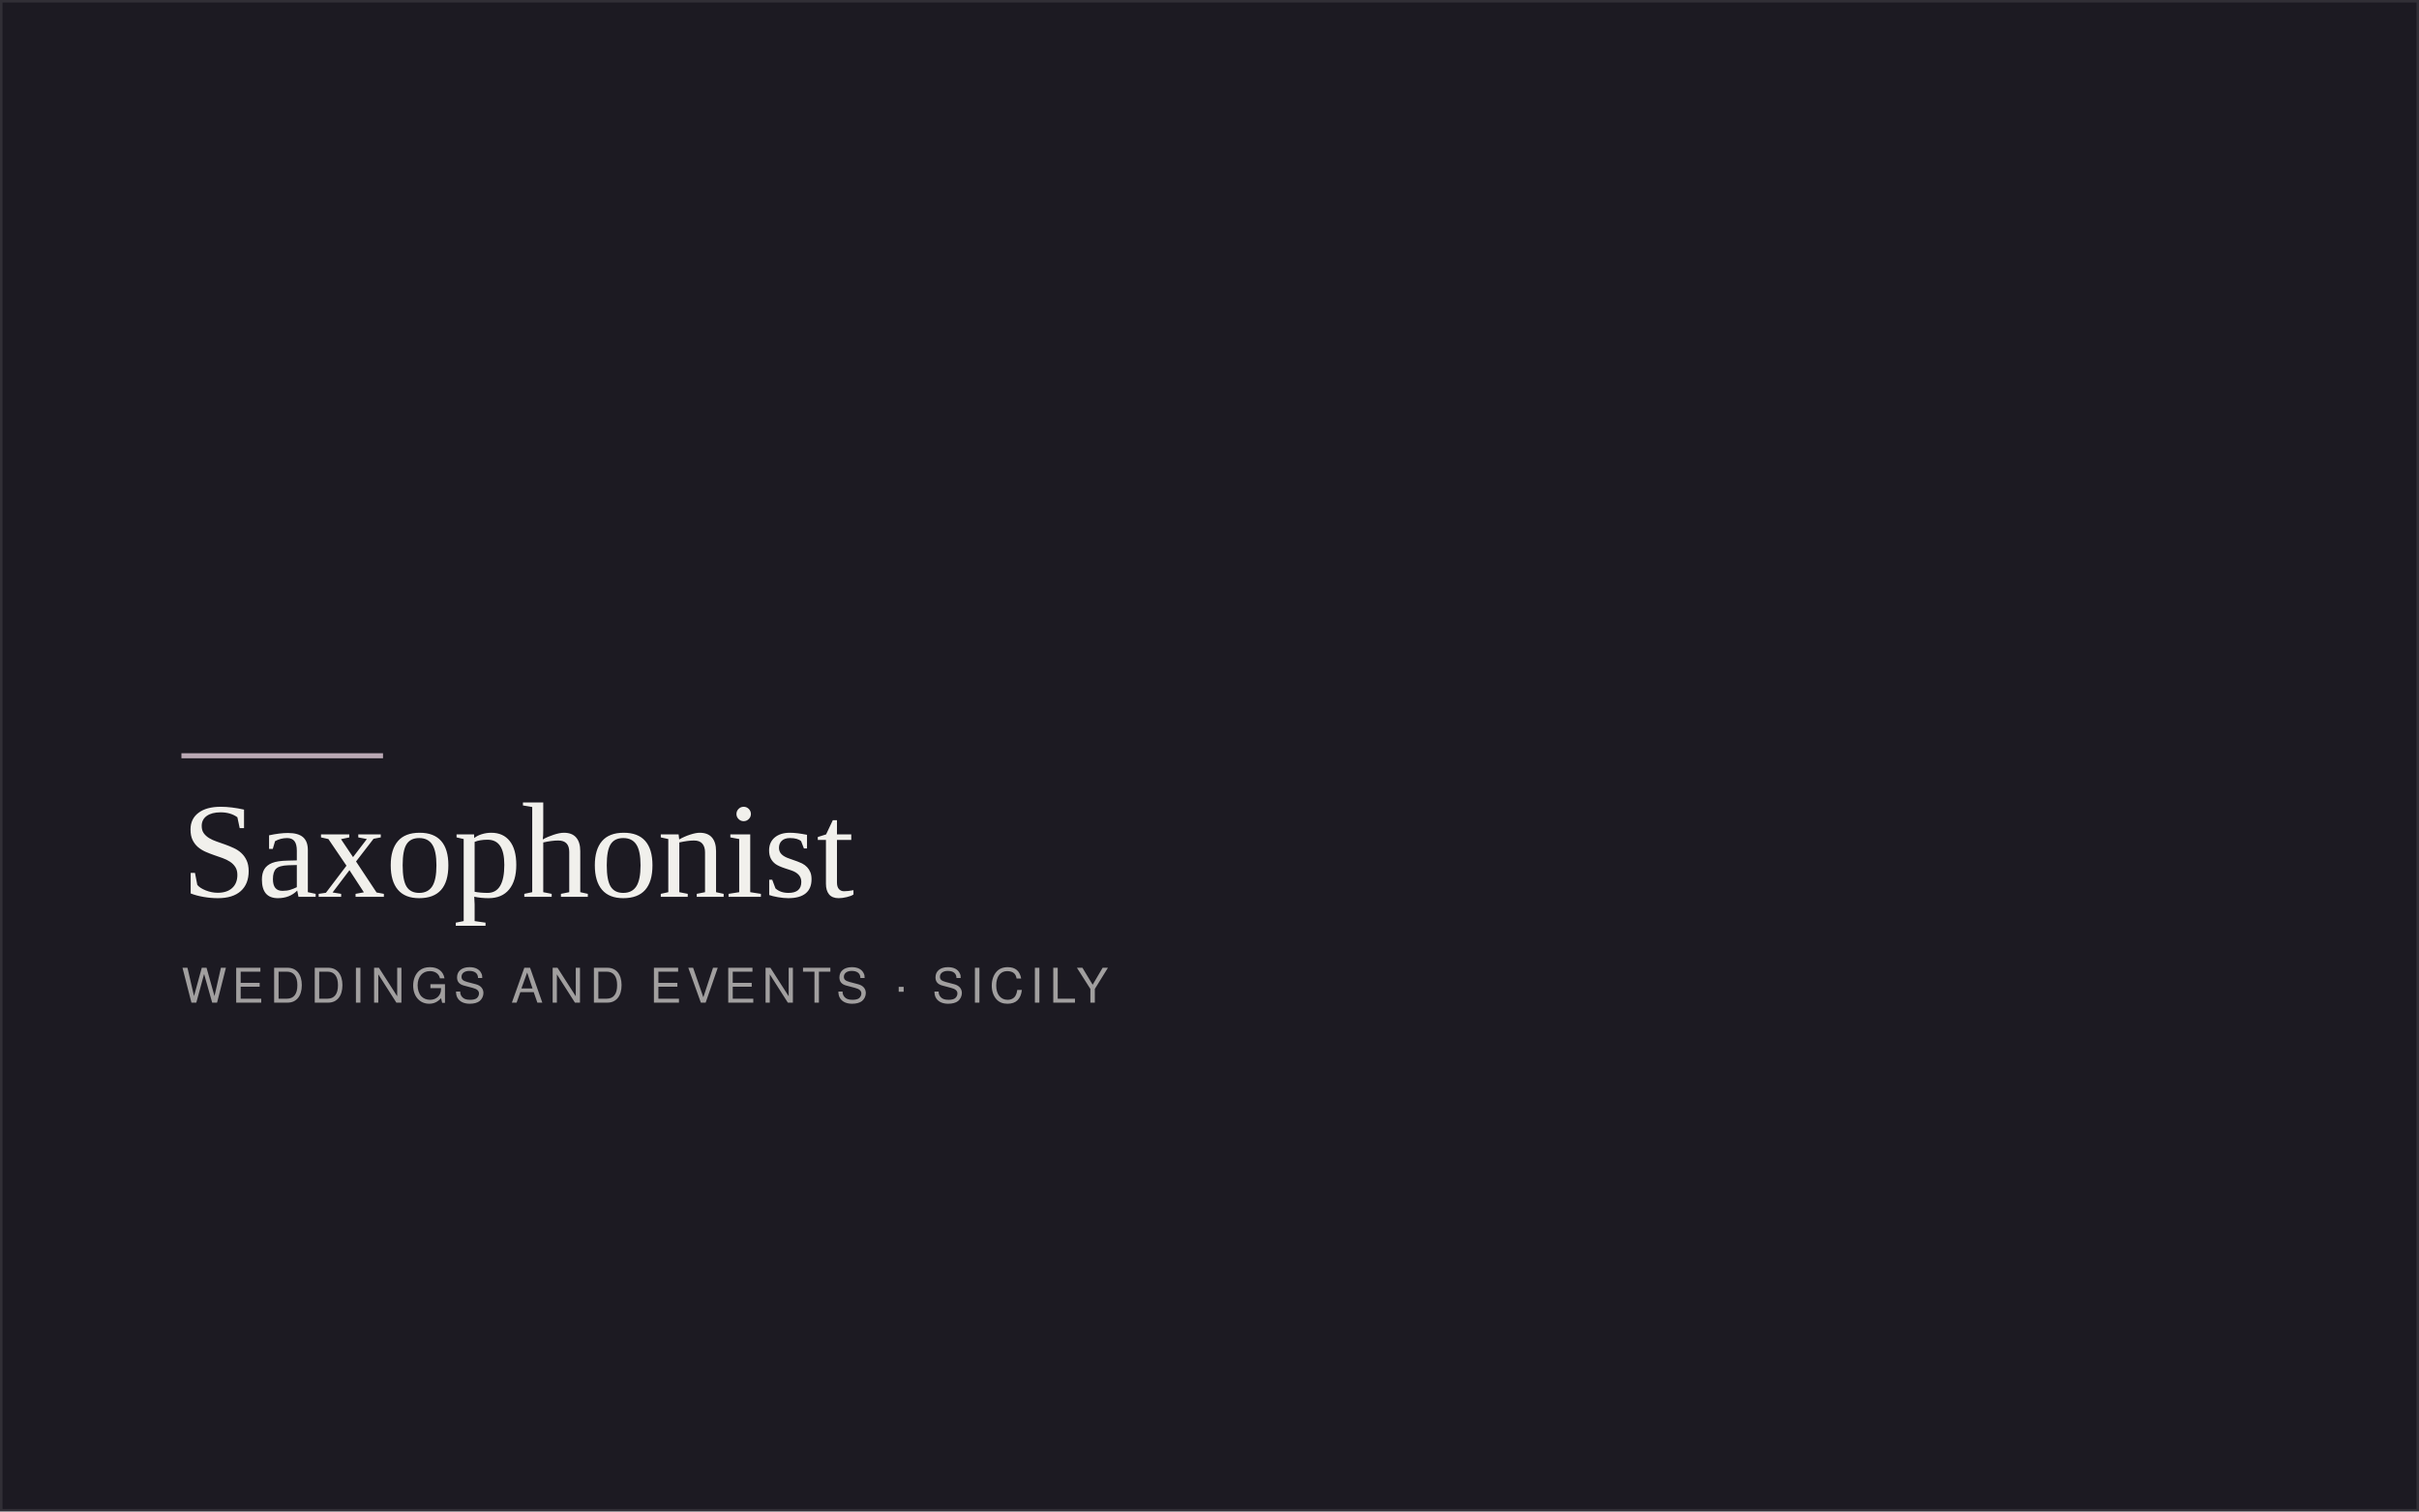
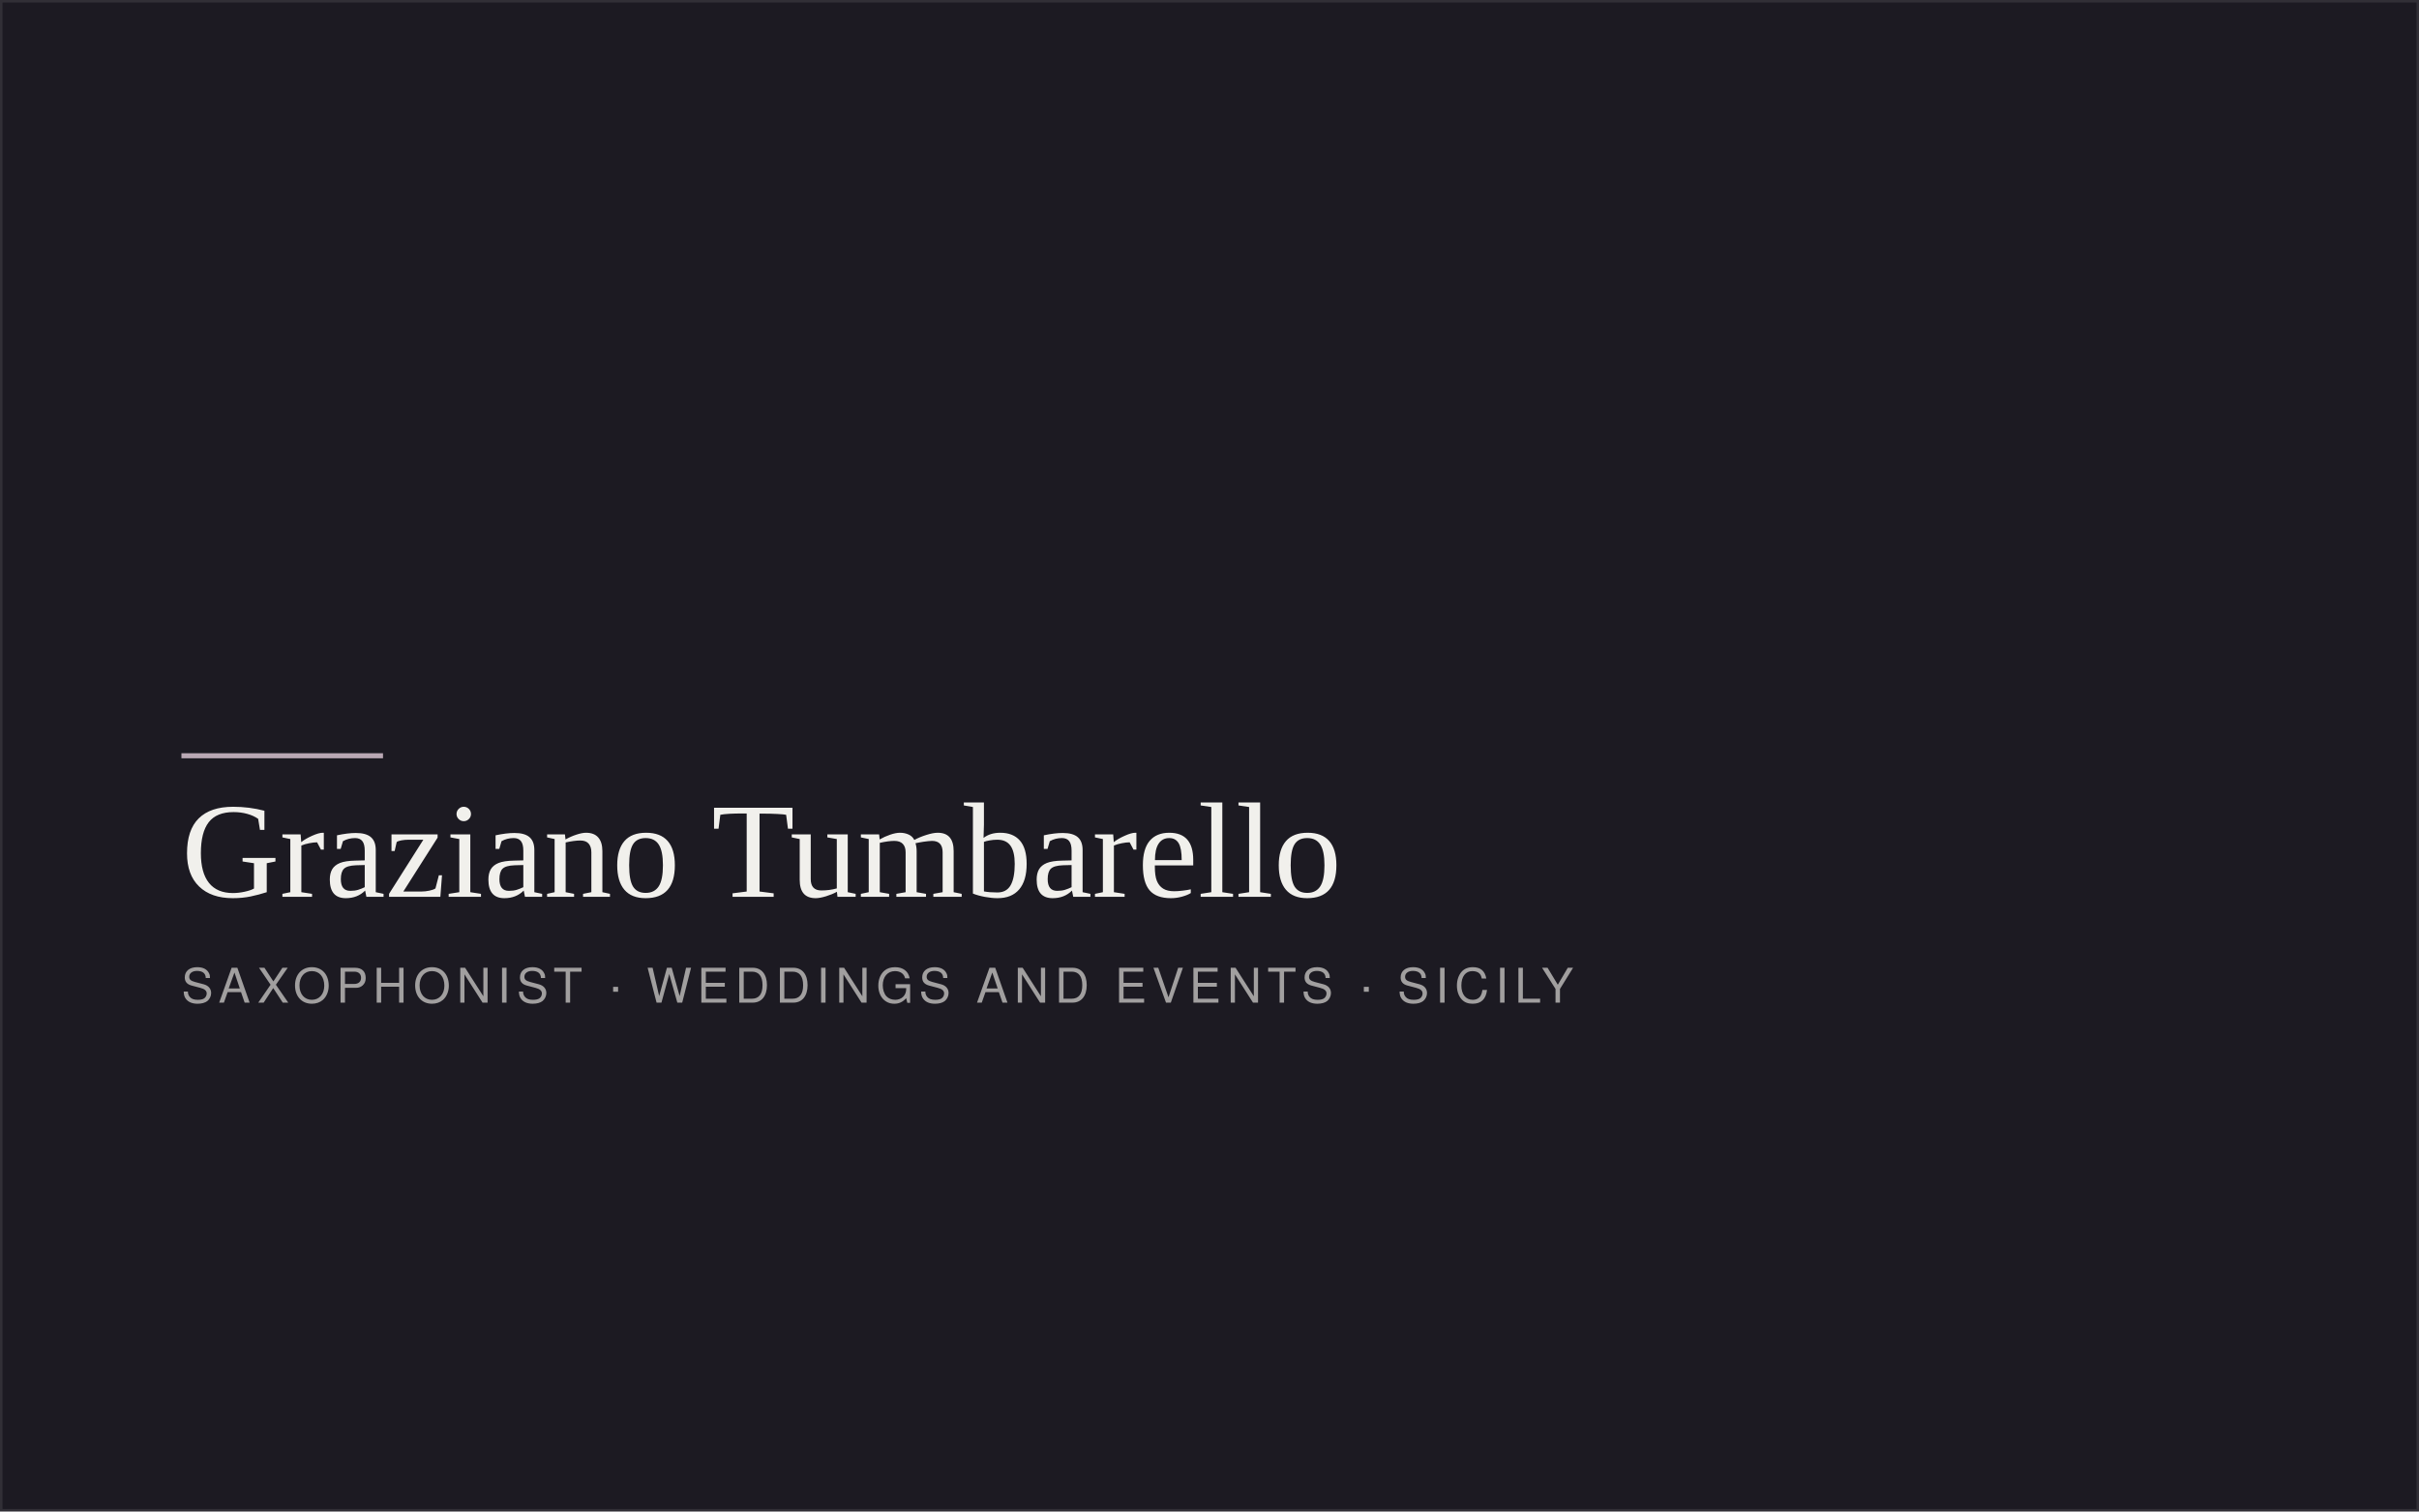
- <svg xmlns="http://www.w3.org/2000/svg" viewBox="0 0 960 600" width="960" height="600" role="img" aria-label="Saxophonist, Weddings and events · Sicily">
+ <svg xmlns="http://www.w3.org/2000/svg" viewBox="0 0 960 600" width="960" height="600" role="img" aria-label="Graziano Tumbarello, saxophonist, weddings and events, Sicily">
  <rect width="960" height="600" fill="#1C1A22" />
  <rect x="0.5" y="0.5" width="959" height="599" fill="none" stroke="rgba(241,240,236,0.10)" />
  <line x1="72" y1="300" x2="152" y2="300" stroke="#B9A8B4" stroke-width="2" />
-   <text x="72" y="356" fill="#F1F0EC" font-family="Georgia,'Times New Roman',serif" font-size="54">Saxophonist</text>
-   <text x="72" y="398" fill="rgba(241,240,236,0.62)" font-family="Helvetica,Arial,sans-serif" font-size="19" letter-spacing="2.4">WEDDINGS AND EVENTS · SICILY</text>
+   <text x="72" y="356" fill="#F1F0EC" font-family="Georgia,'Times New Roman',serif" font-size="54">Graziano Tumbarello</text>
+   <text x="72" y="398" fill="rgba(241,240,236,0.62)" font-family="Helvetica,Arial,sans-serif" font-size="19" letter-spacing="2.4">SAXOPHONIST · WEDDINGS AND EVENTS · SICILY</text>
</svg>
